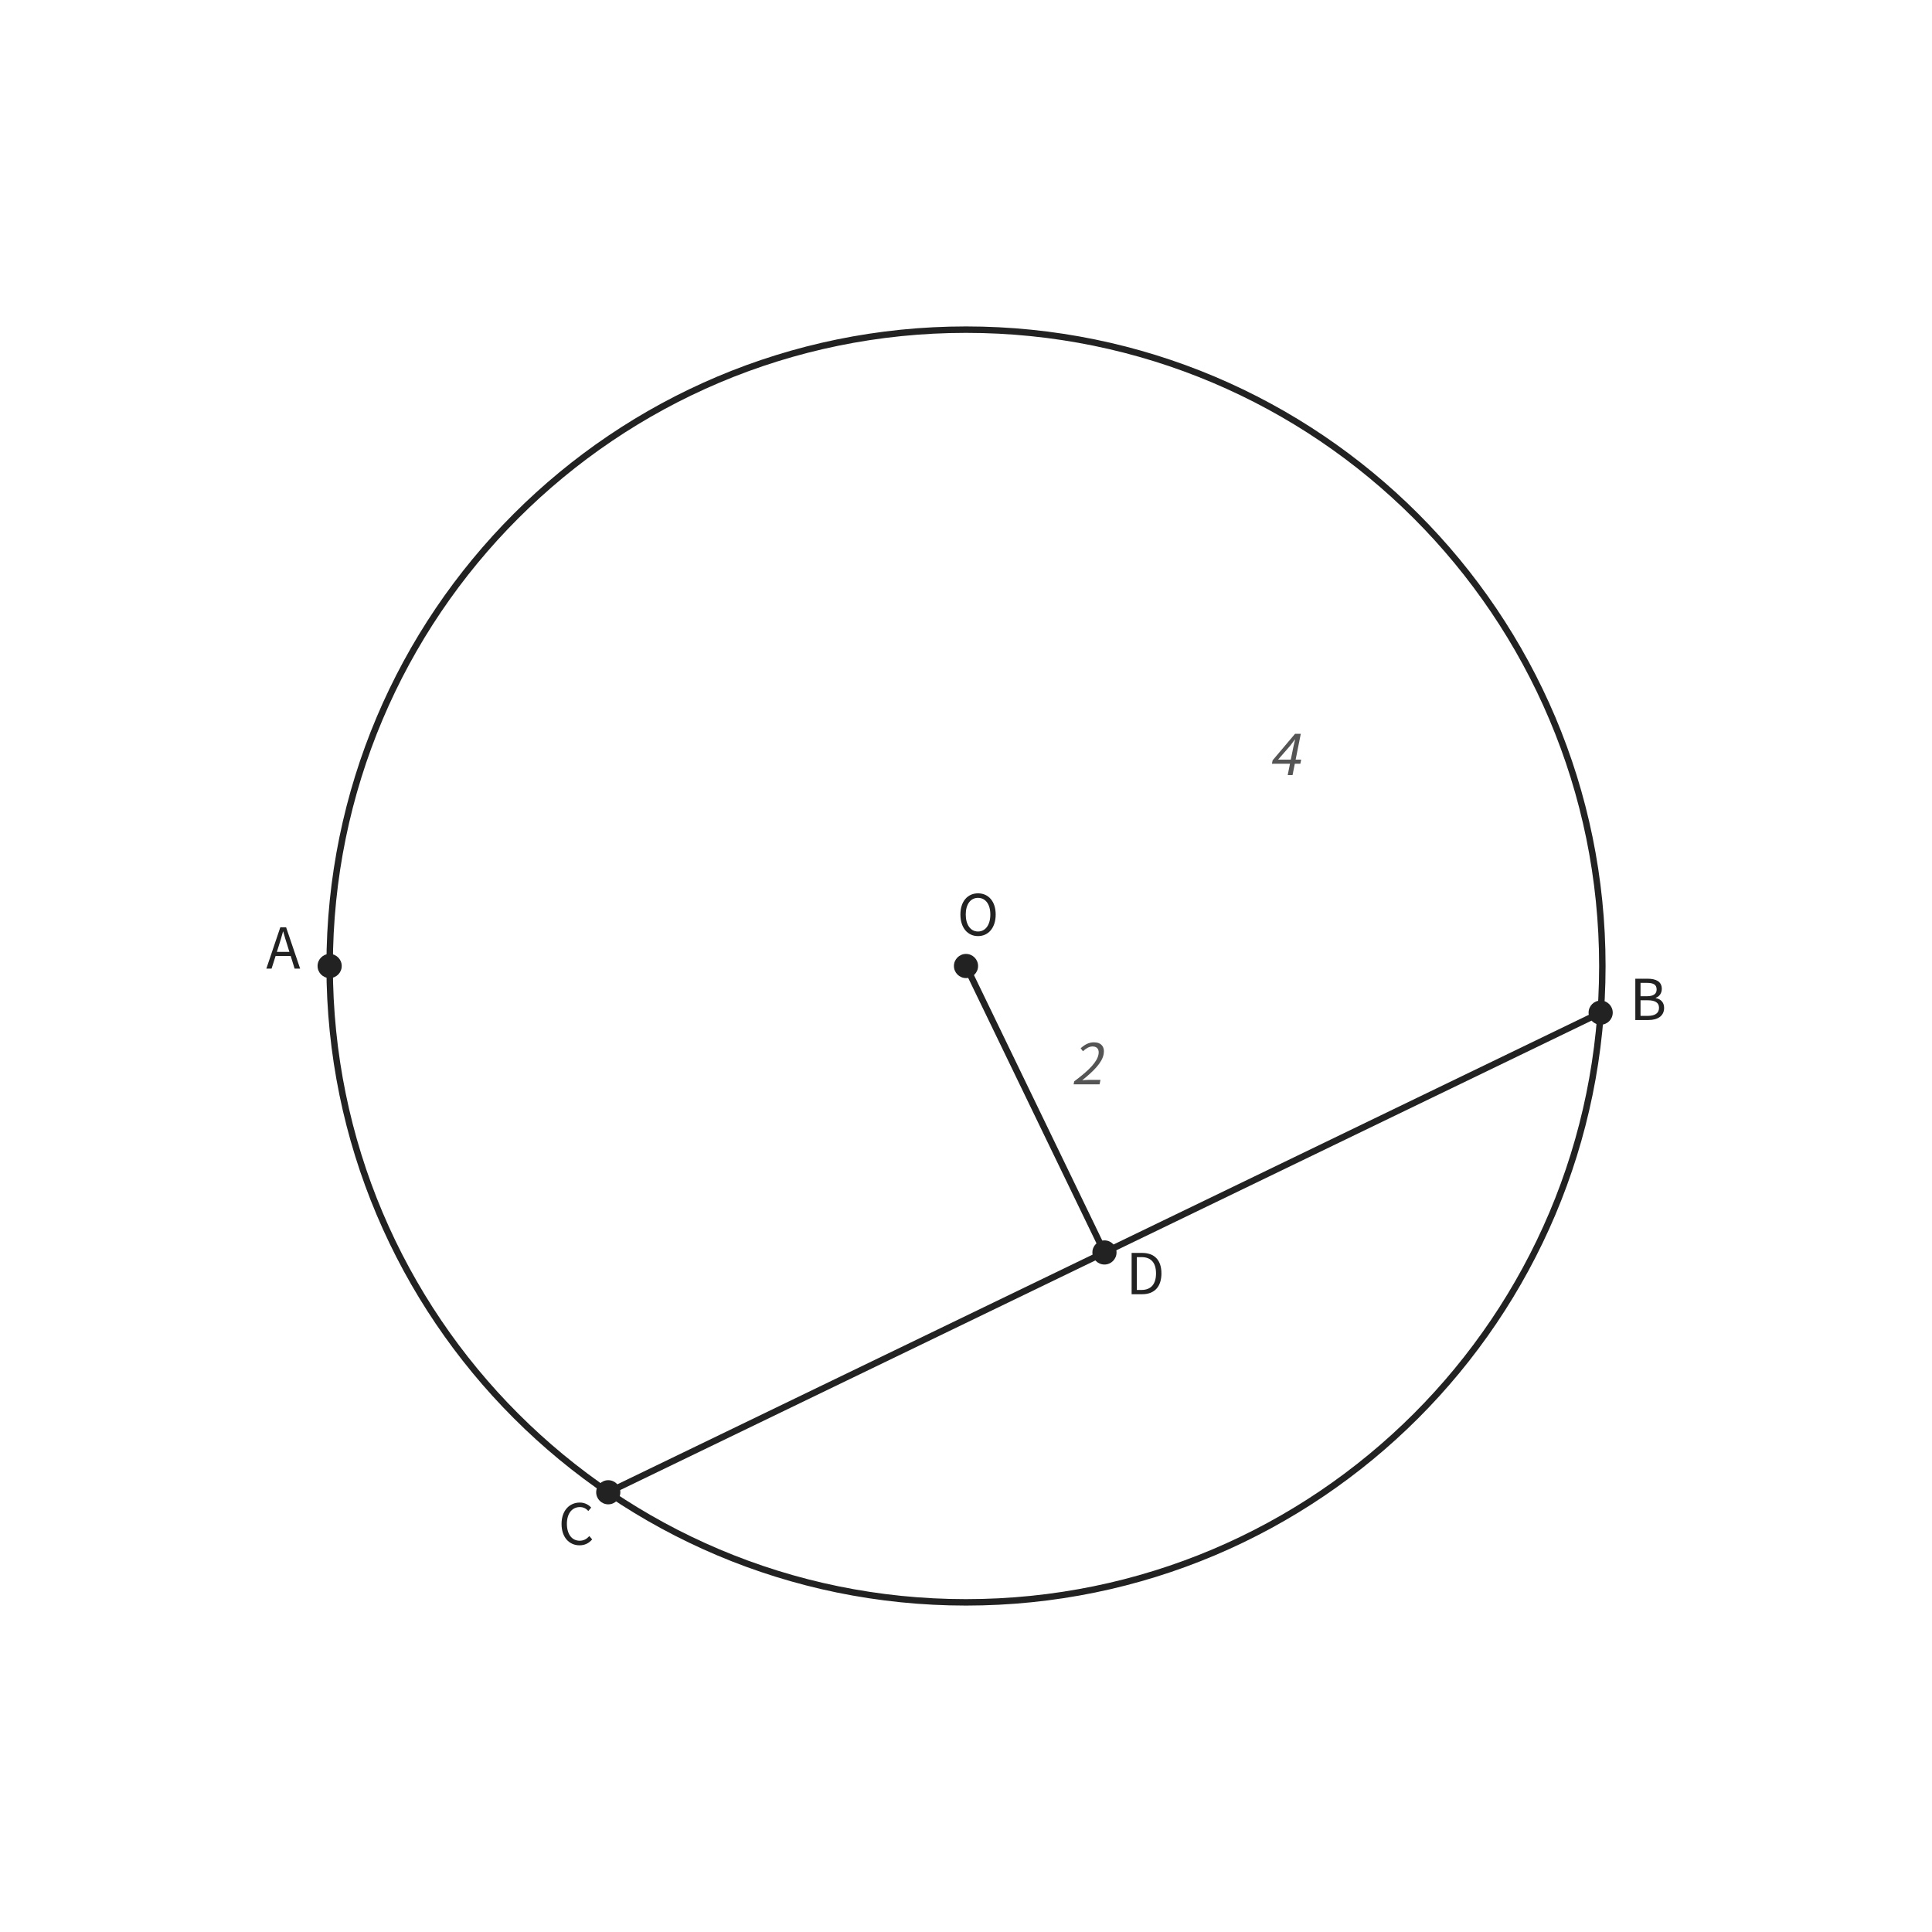
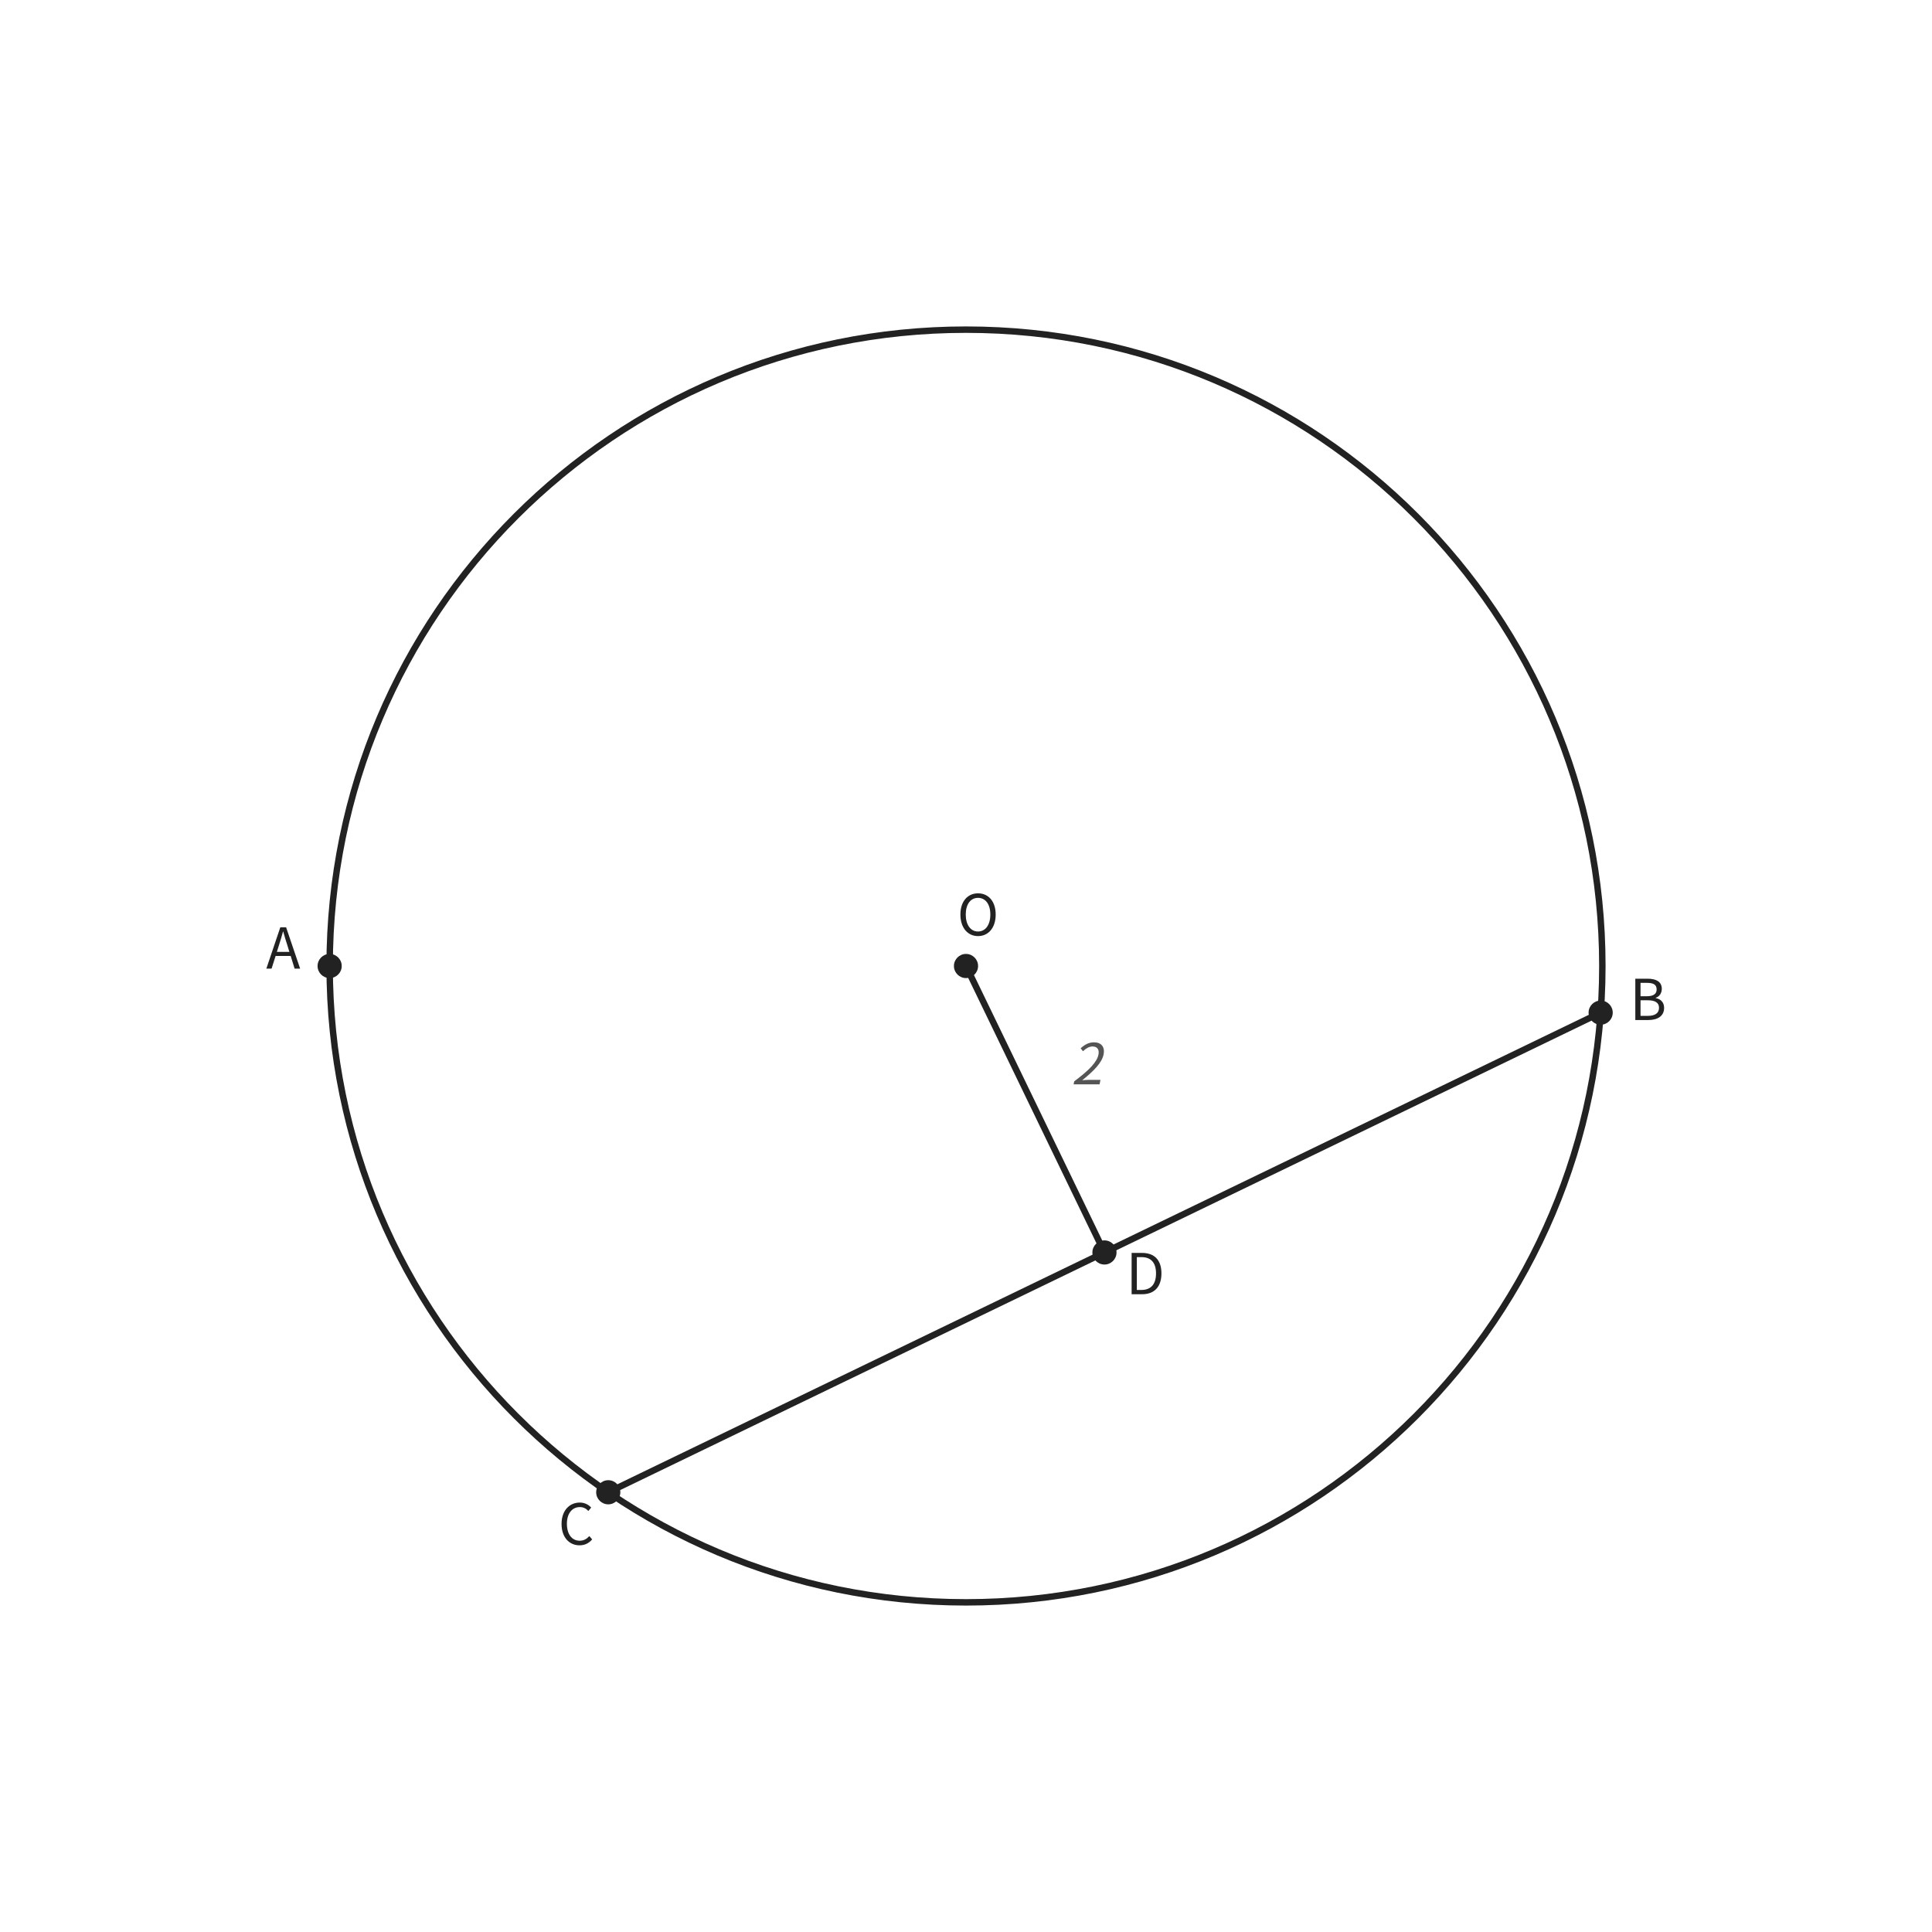
<svg xmlns="http://www.w3.org/2000/svg" viewBox="0 0 480 480" width="480" height="480" data-t2g-scale="39.52569169960474" data-t2g-offset-x="39.99999999999997" data-t2g-offset-y="39.99999999999997" data-t2g-bbox-minx="-5.0600000000000005" data-t2g-bbox-miny="-5.0600000000000005" data-t2g-canvas-size="480" font-family="PingFang SC, Source Han Sans SC, Noto Sans CJK SC, sans-serif" font-size="14.0">
  <rect width="100%" height="100%" fill="white" />
  <circle data-id="circ" class="t2g-obj t2g-circle" cx="240.00" cy="240.00" r="158.10" fill="none" stroke="#222" stroke-width="1.6" />
  <line data-id="BC" class="t2g-obj t2g-seg" x1="397.68" y1="251.59" x2="151.12" y2="370.75" stroke="#222" stroke-width="1.6" />
  <line data-id="OD" class="t2g-obj t2g-seg" x1="240.00" y1="240.00" x2="274.40" y2="311.17" stroke="#222" stroke-width="1.6" />
  <circle data-id="O" class="t2g-obj t2g-point" cx="240.00" cy="240.00" r="3.0" fill="#222" />
  <text x="242.99" y="232.38" text-anchor="middle" fill="#222">O</text>
  <circle data-id="A" class="t2g-obj t2g-point" cx="81.90" cy="240.00" r="3.0" fill="#222" />
  <text x="70.37" y="240.65" text-anchor="middle" fill="#222">A</text>
  <circle data-id="B" class="t2g-obj t2g-point" cx="397.68" cy="251.59" r="3.0" fill="#222" />
  <text x="409.48" y="253.42" text-anchor="middle" fill="#222">B</text>
  <circle data-id="C" class="t2g-obj t2g-point" cx="151.12" cy="370.75" r="3.0" fill="#222" />
  <text x="143.17" y="383.74" text-anchor="middle" fill="#222">C</text>
  <circle data-id="D" class="t2g-obj t2g-point" cx="274.40" cy="311.17" r="3.0" fill="#222" />
  <text x="284.56" y="321.55" text-anchor="middle" fill="#222">D</text>
  <text x="270.01" y="269.40" text-anchor="middle" fill="#555" font-style="italic">2</text>
-   <text x="319.05" y="192.57" text-anchor="middle" fill="#555" font-style="italic">4</text>
</svg>
